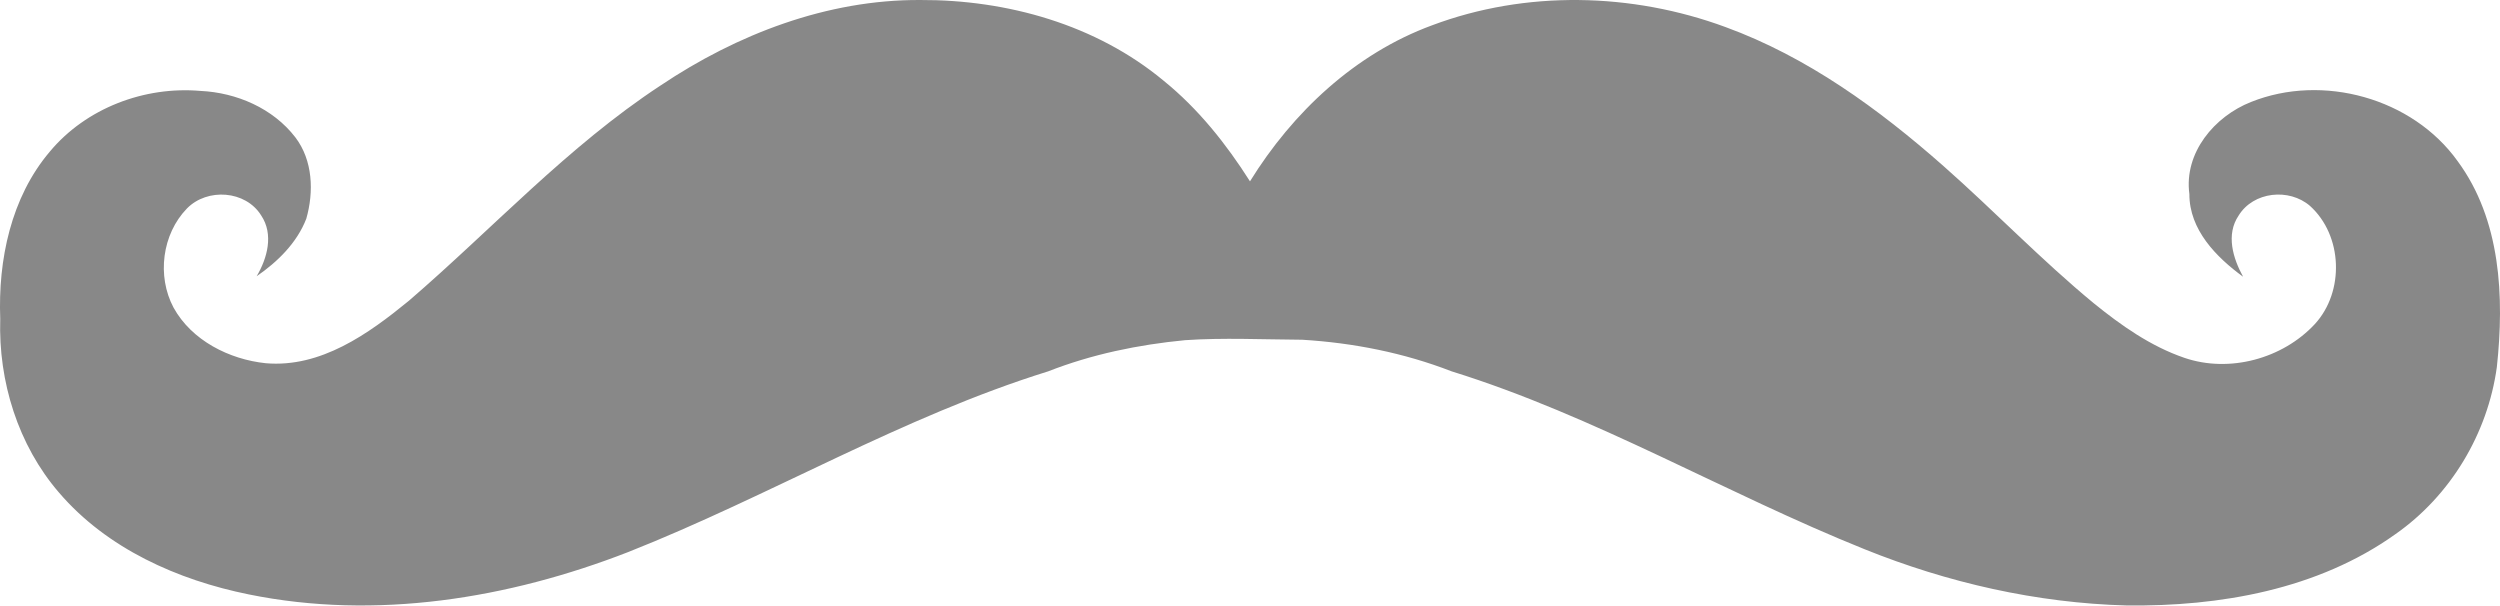
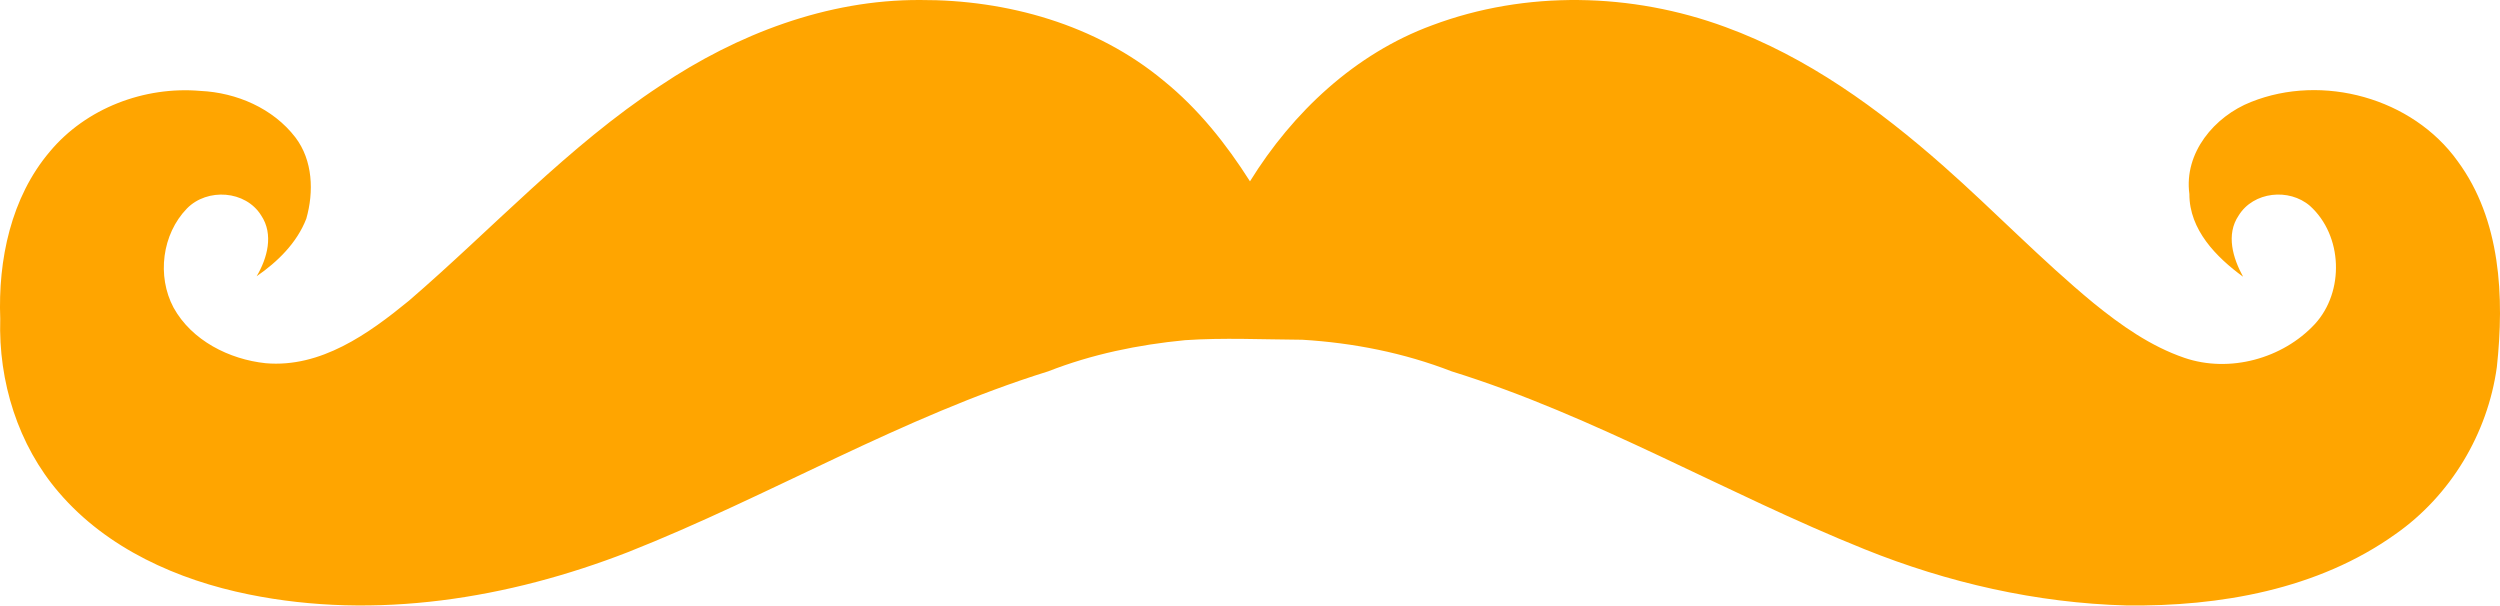
<svg xmlns="http://www.w3.org/2000/svg" aria-hidden="true" focusable="false" width="1.75rem" height="1.75rem" style="-ms-transform: rotate(360deg); -webkit-transform: rotate(360deg); transform: rotate(360deg);" preserveAspectRatio="xMidYMid meet" viewBox="0 0 512 124">
-   <path d="M188.432 0c17.799-.077 36.052 5.03 49.886 16.537c7.089 5.738 12.815 12.937 17.678 20.602c8.75-14.144 21.531-26.162 37.292-31.955c19.206-7.21 40.915-6.712 60.088.355c16.747 6.114 31.39 16.769 44.67 28.487c10.389 9.171 20.003 19.206 30.702 28.034c5.638 4.574 11.696 8.86 18.63 11.23c9.215 3.146 20.114.178 26.704-6.922c6.103-6.645 5.726-18.131-.997-24.2c-4.275-3.689-11.585-2.947-14.61 1.97c-2.646 3.9-1.162 8.762.91 12.539c-5.506-4.02-11.021-9.625-11-16.935c-1.14-8.451 5.129-15.906 12.638-18.863c14.654-5.86 33.029-.808 42.278 12.095c8.894 12.04 9.602 27.867 8.052 42.21c-1.872 13.624-9.492 26.34-20.79 34.226c-15.86 11.32-35.964 14.83-55.092 14.587c-18.386-.499-36.584-4.652-53.619-11.52c-28.487-11.452-55.147-27.28-84.565-36.428c-9.758-3.788-20.136-5.837-30.57-6.469c-8.307-.055-16.182-.443-24.024.089c-9.57.92-19.084 2.88-28.044 6.39c-29.916 9.305-56.975 25.531-86.005 37.006c-24.512 9.536-51.67 13.967-77.687 8.672c-14.554-2.946-29.042-9.381-38.866-20.845C3.684 91.145-.347 78.098.05 65.316c-.465-12.062 2.182-24.877 10.157-34.27c7.42-8.904 19.372-13.423 30.847-12.426c7.387.343 14.875 3.566 19.438 9.514c3.589 4.707 3.81 11.154 2.237 16.658c-1.916 4.951-5.87 8.817-10.167 11.785c2.193-3.7 3.522-8.584.93-12.45c-3.19-5.15-11.043-5.67-15.196-1.44c-5.117 5.262-6.192 13.857-2.758 20.303c3.721 6.757 11.42 10.611 18.873 11.397c11.276.975 21.056-6.014 29.33-12.792c17.123-14.743 32.54-31.611 51.536-44.083c15.662-10.5 34.114-17.6 53.154-17.511z" fill="#888" />
+   <path d="M188.432 0c17.799-.077 36.052 5.03 49.886 16.537c7.089 5.738 12.815 12.937 17.678 20.602c8.75-14.144 21.531-26.162 37.292-31.955c19.206-7.21 40.915-6.712 60.088.355c16.747 6.114 31.39 16.769 44.67 28.487c10.389 9.171 20.003 19.206 30.702 28.034c5.638 4.574 11.696 8.86 18.63 11.23c9.215 3.146 20.114.178 26.704-6.922c6.103-6.645 5.726-18.131-.997-24.2c-4.275-3.689-11.585-2.947-14.61 1.97c-2.646 3.9-1.162 8.762.91 12.539c-5.506-4.02-11.021-9.625-11-16.935c-1.14-8.451 5.129-15.906 12.638-18.863c14.654-5.86 33.029-.808 42.278 12.095c8.894 12.04 9.602 27.867 8.052 42.21c-1.872 13.624-9.492 26.34-20.79 34.226c-15.86 11.32-35.964 14.83-55.092 14.587c-18.386-.499-36.584-4.652-53.619-11.52c-28.487-11.452-55.147-27.28-84.565-36.428c-9.758-3.788-20.136-5.837-30.57-6.469c-8.307-.055-16.182-.443-24.024.089c-9.57.92-19.084 2.88-28.044 6.39c-29.916 9.305-56.975 25.531-86.005 37.006c-24.512 9.536-51.67 13.967-77.687 8.672c-14.554-2.946-29.042-9.381-38.866-20.845C3.684 91.145-.347 78.098.05 65.316c-.465-12.062 2.182-24.877 10.157-34.27c7.42-8.904 19.372-13.423 30.847-12.426c7.387.343 14.875 3.566 19.438 9.514c3.589 4.707 3.81 11.154 2.237 16.658c-1.916 4.951-5.87 8.817-10.167 11.785c2.193-3.7 3.522-8.584.93-12.45c-3.19-5.15-11.043-5.67-15.196-1.44c-5.117 5.262-6.192 13.857-2.758 20.303c3.721 6.757 11.42 10.611 18.873 11.397c11.276.975 21.056-6.014 29.33-12.792c17.123-14.743 32.54-31.611 51.536-44.083c15.662-10.5 34.114-17.6 53.154-17.511z" fill="orange" />
  <rect x="0" y="0" width="512" height="124" fill="rgba(0, 0, 0, 0)" />
</svg>
